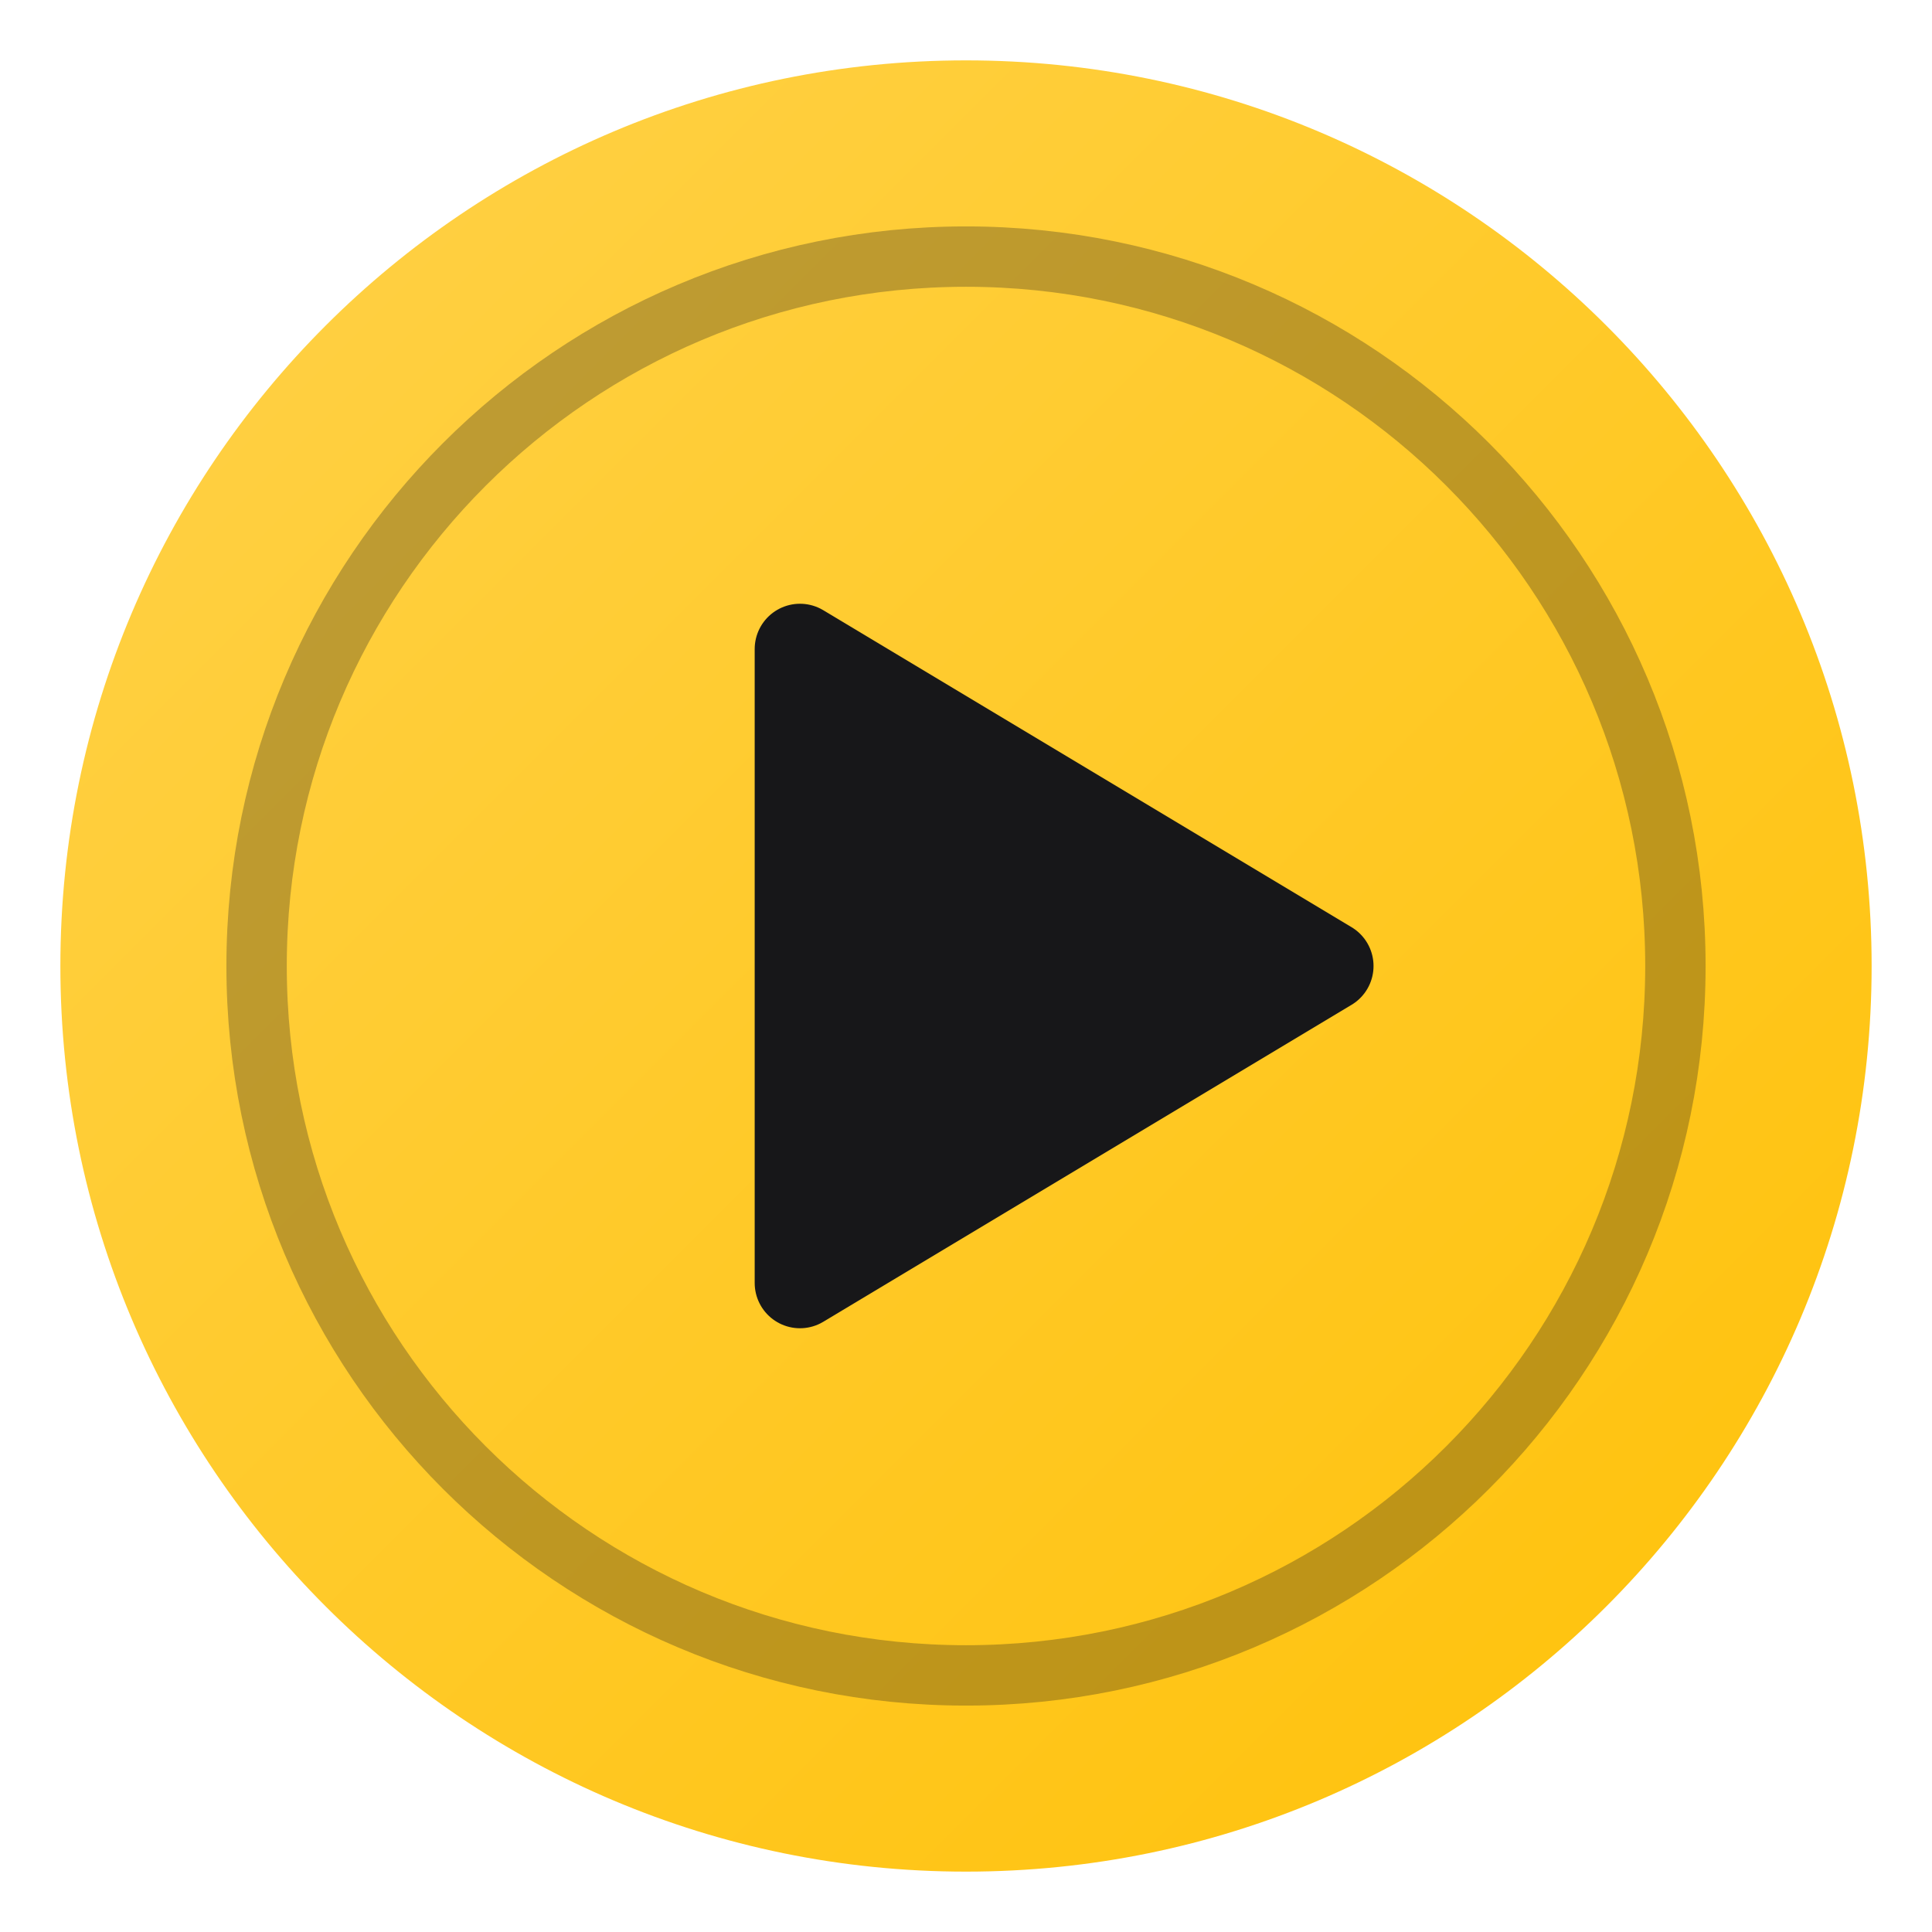
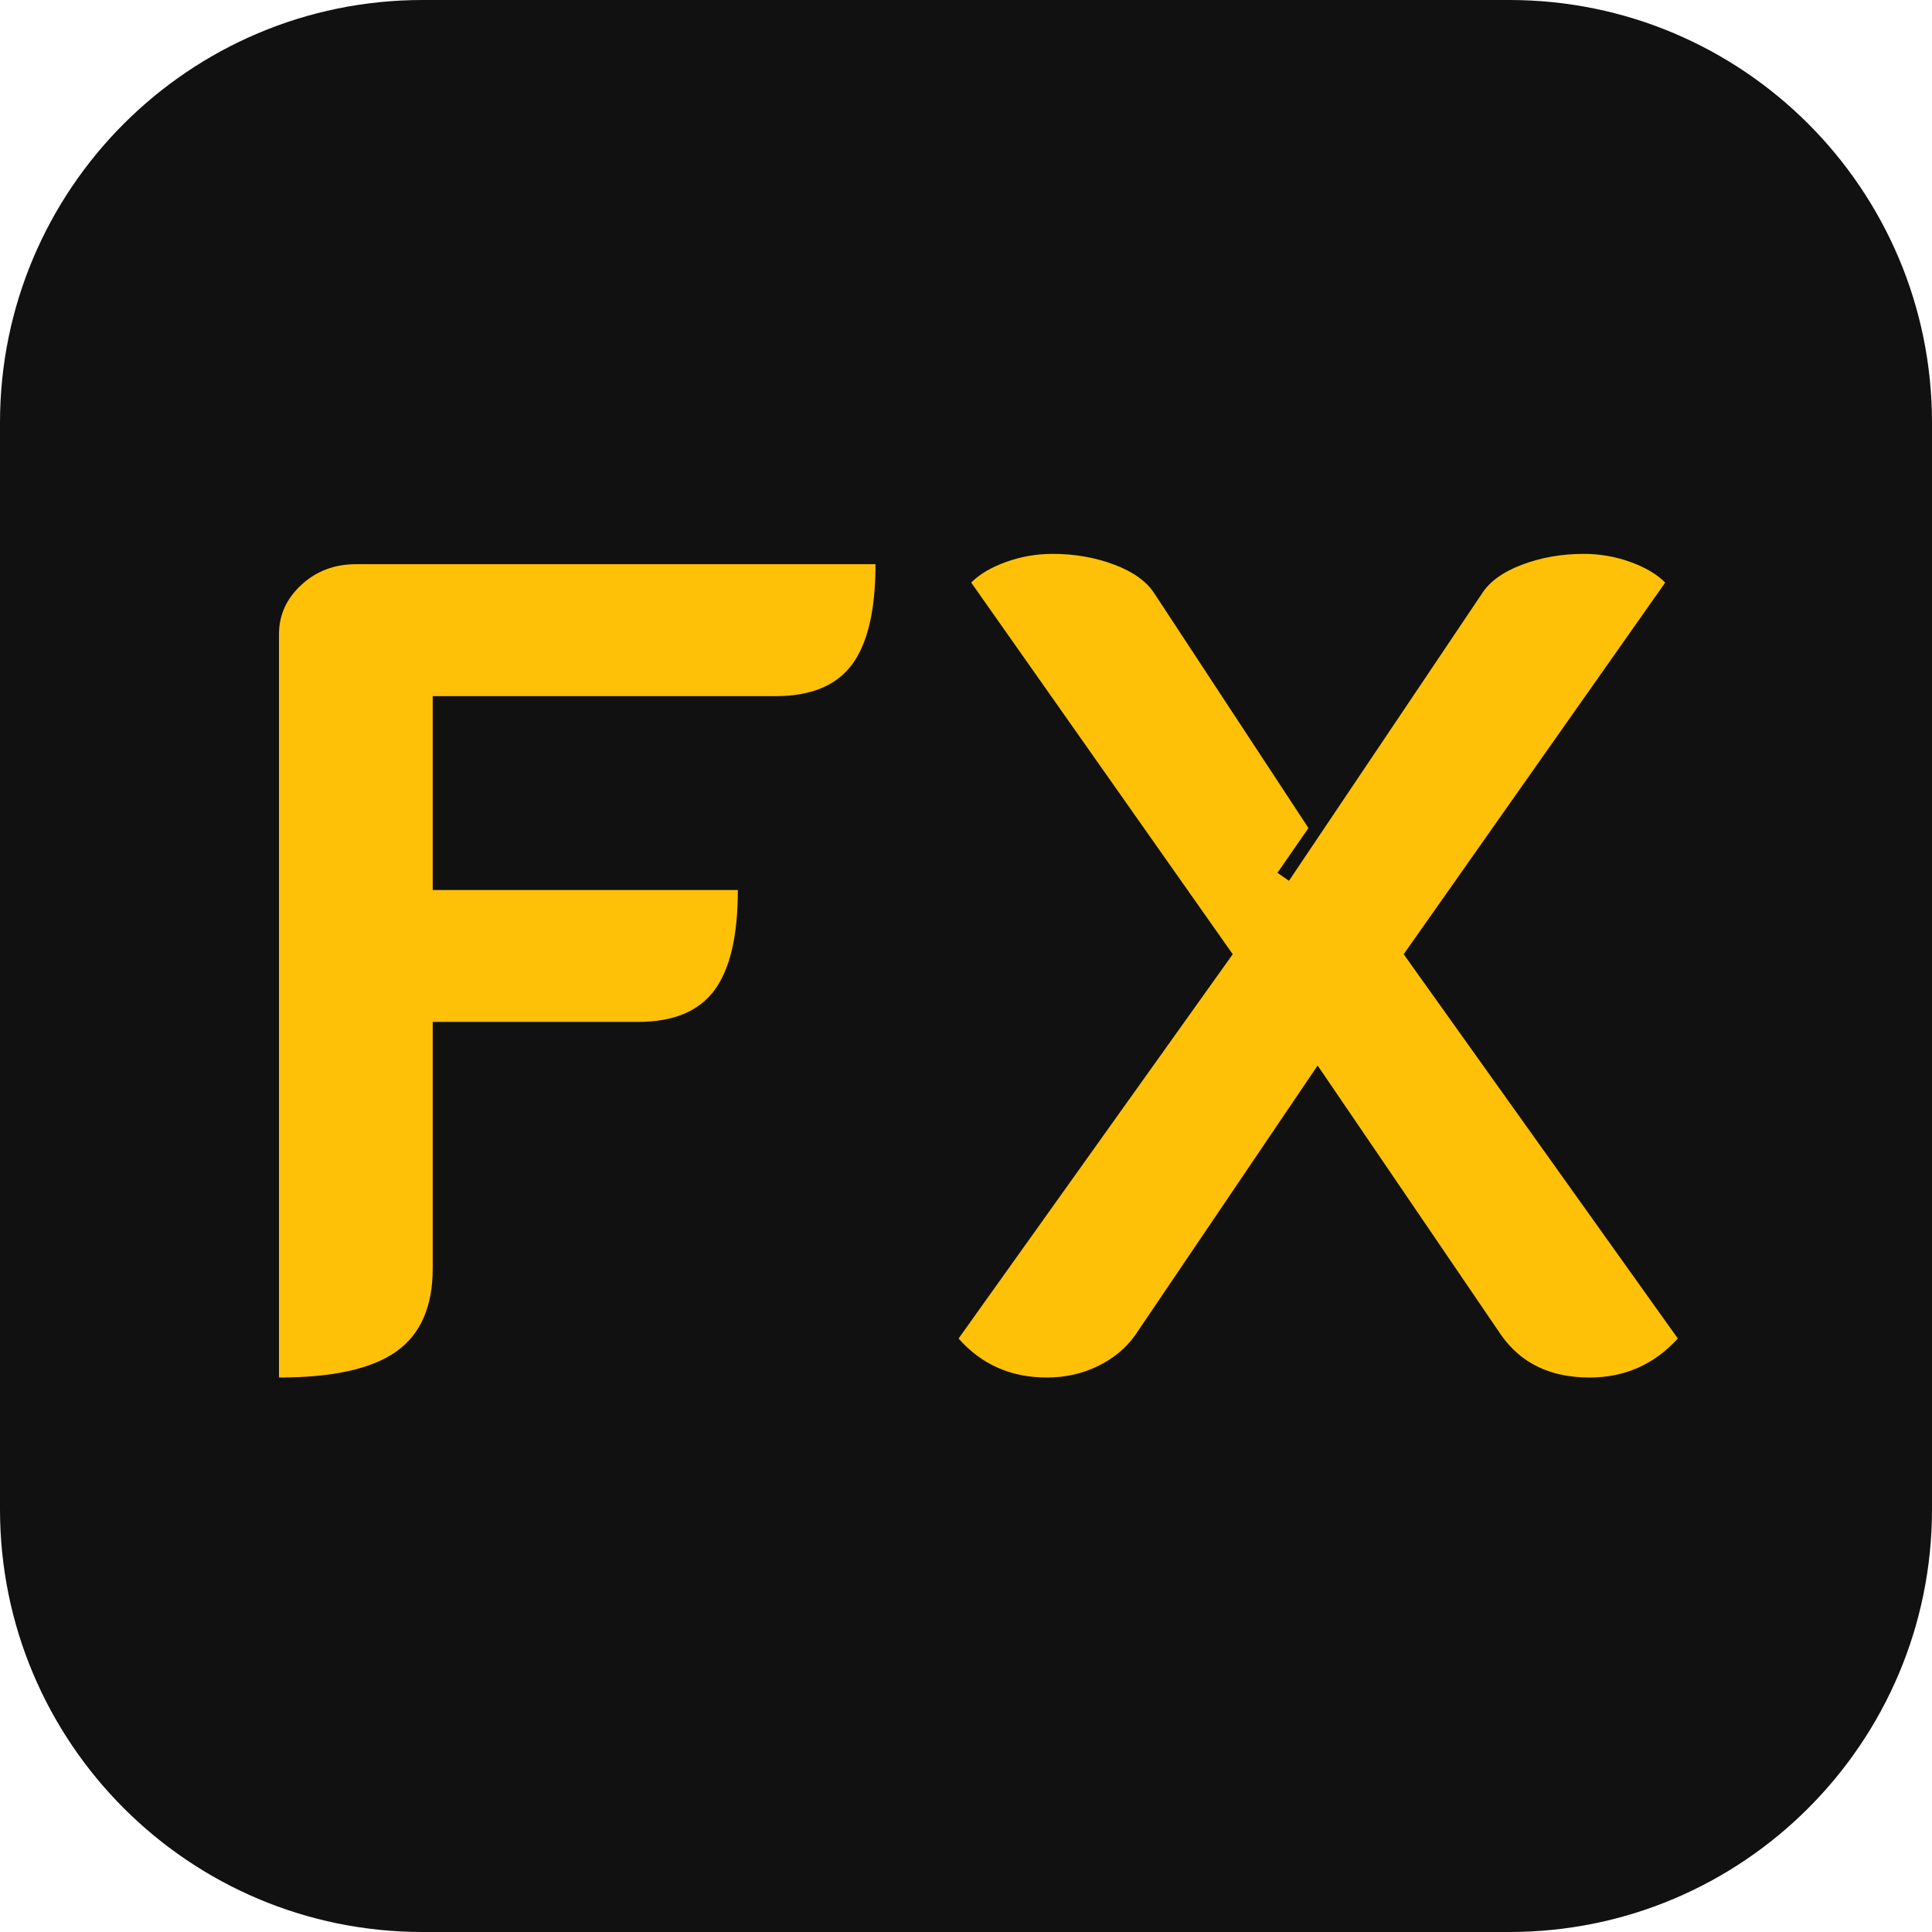
<svg xmlns="http://www.w3.org/2000/svg" viewBox="0 0 64 64" width="64" height="64" role="img" aria-label="CreativeFX">
-   <defs>
-     <linearGradient id="cfx-ring" x1="0" y1="0" x2="1" y2="1">
-       <stop offset="0" stop-color="#FFD24A" />
-       <stop offset="1" stop-color="#FFC107" />
-     </linearGradient>
-   </defs>
-   <circle cx="32" cy="32" r="30" fill="url(#cfx-ring)" />
-   <circle cx="32" cy="32" r="23.5" fill="none" stroke="#171719" stroke-opacity="0.28" stroke-width="2" />
-   <path d="M26.5 21.5 44 32 26.5 42.5Z" fill="#171719" stroke="#171719" stroke-width="3" stroke-linejoin="round" />
+   <rect width="64" height="64" rx="14" fill="#111111" />
+   <path d="M59 639Q59 664 78.5 682.0Q98 700 126 700H579Q579 640 558.5 612.5Q538 585 492 585H193V416H459Q459 356 438.5 328.5Q418 301 372 301H193V86Q193 36 161.0 13.5Q129 -9 59 -9Z" transform="translate(7.00 45.29) scale(0.038 -0.038)" fill="#FFC107" />
+   <path d="M38 25 277 360 49 684Q60 695 79.5 702.0Q99 709 120 709Q149 709 174.0 699.5Q199 690 209 674L343 470L316 431L326 424L494 674Q504 690 529.0 699.5Q554 709 583 709Q604 709 623.5 702.0Q643 695 654 684L426 360L665 25Q634 -9 588 -9Q537 -9 511 28L351 263L192 28Q180 11 159.5 1.0Q139 -9 115 -9Q68 -9 38 25Z" transform="translate(30.31 45.29) scale(0.038 -0.038)" fill="#FFC107" />
</svg>
